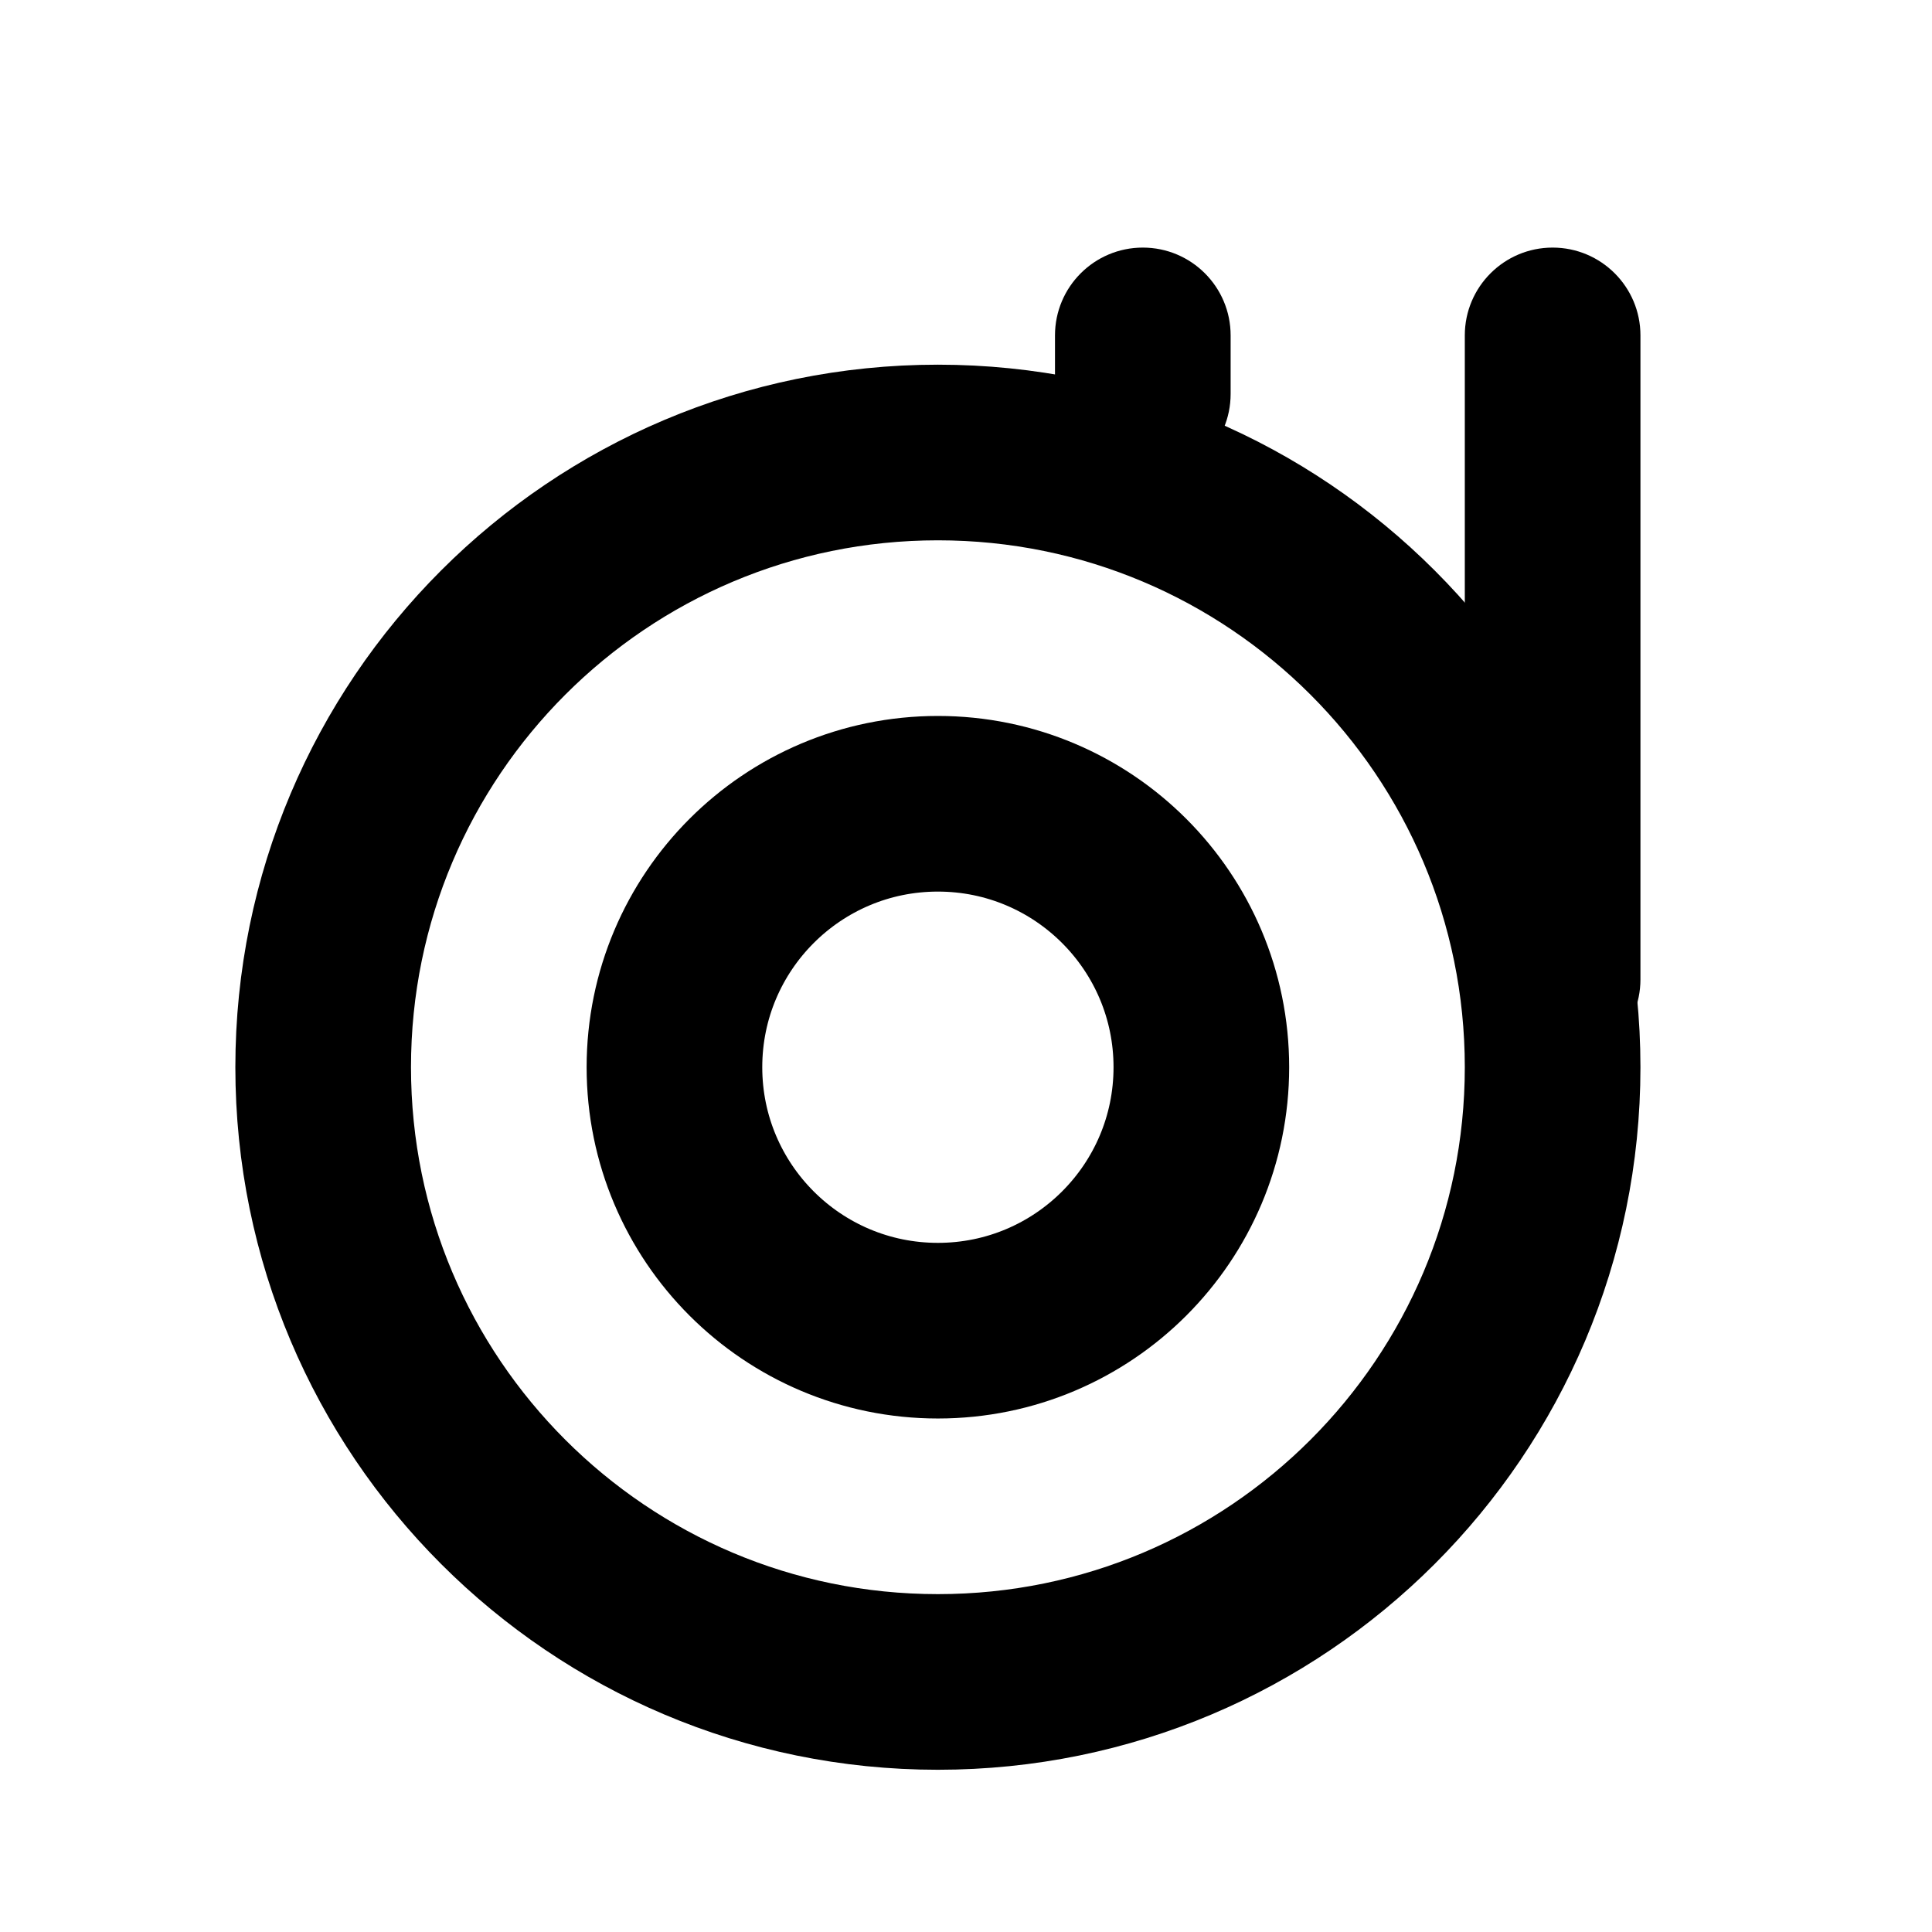
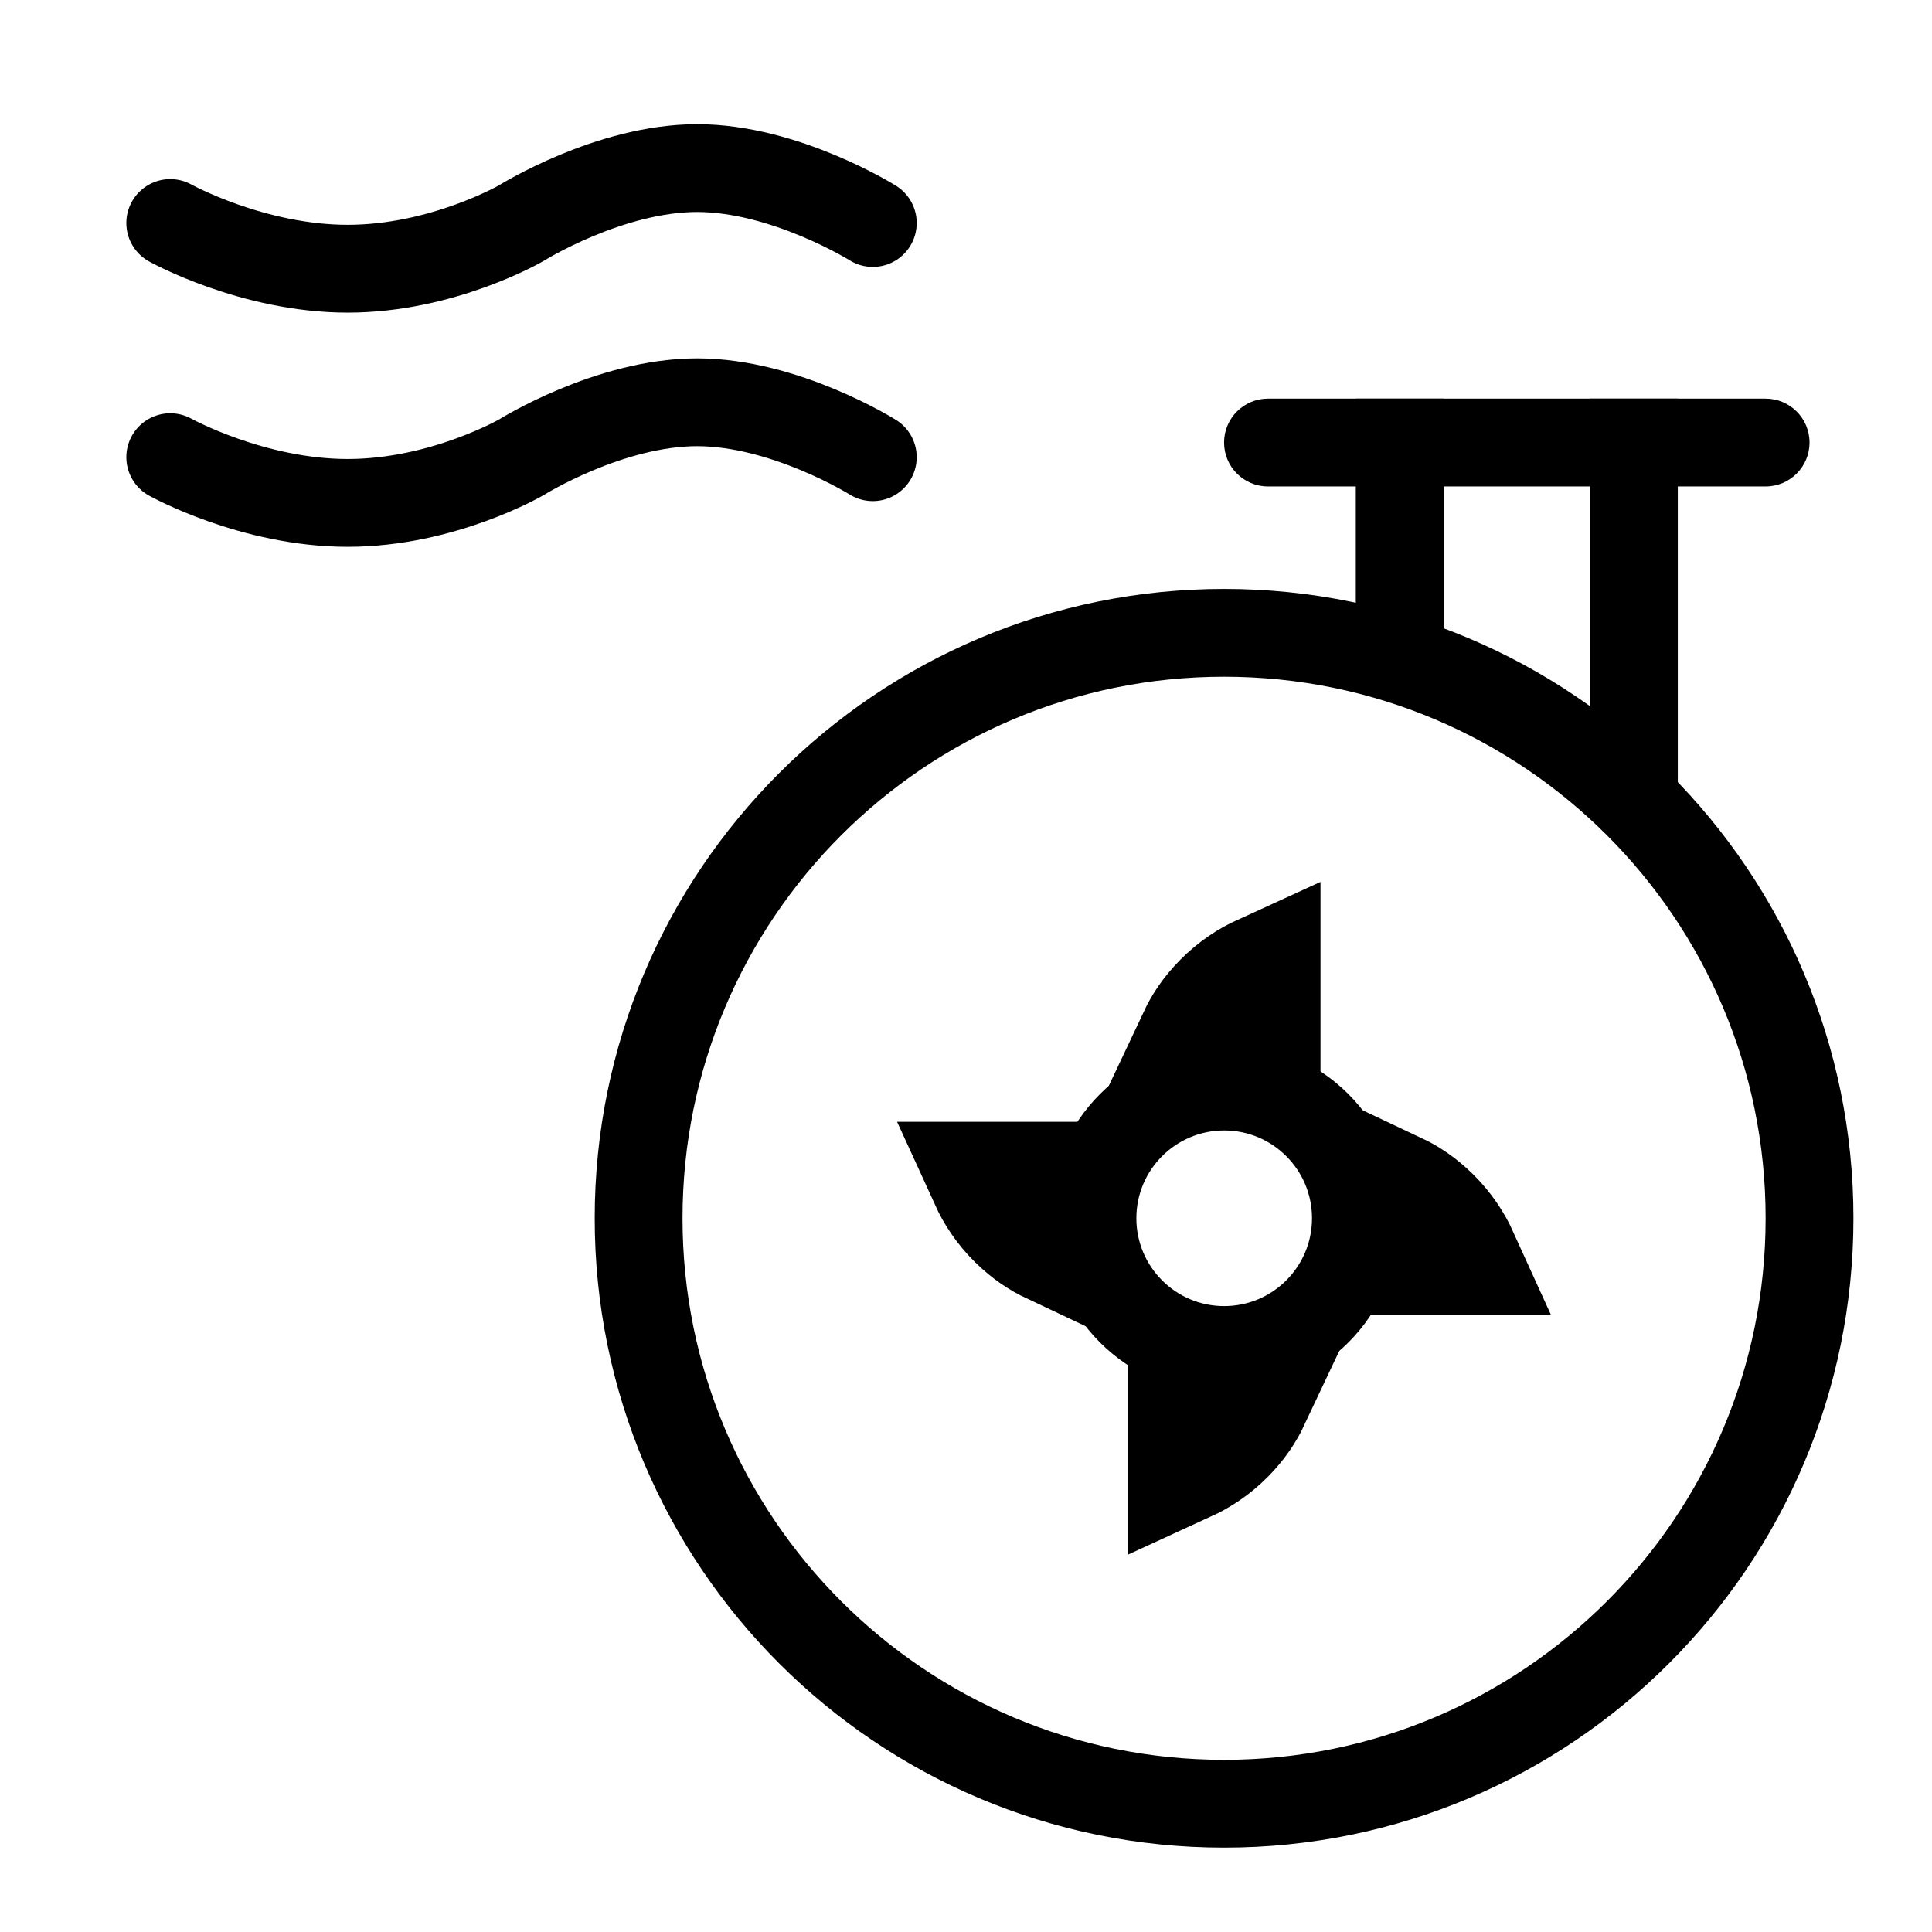
<svg xmlns="http://www.w3.org/2000/svg" id="icon" width="33" height="33" viewBox="0 0 33 33" fill="none">
-   <circle cx="16.02" cy="18.229" r="10.5" stroke="currentColor" stroke-width="3" />
-   <rect x="25.02" y="4.229" width="3" height="14" rx="1.5" fill="currentColor" />
-   <rect x="18.02" y="4.229" width="3" height="4" rx="1.5" fill="currentColor" />
-   <circle cx="16.02" cy="18.229" r="4.5" stroke="currentColor" stroke-width="3" />
+   <circle cx="20.908" cy="20.809" r="10" stroke="currentColor" stroke-width="1.5" />
+   <circle cx="20.91" cy="20.809" r="2.25" stroke="currentColor" stroke-width="1.5" />
+   <rect x="23.158" y="6.809" width="1.5" height="4.937" fill="currentColor" />
+   <rect x="27.158" y="6.809" width="1.5" height="6.784" fill="currentColor" />
+   <rect x="20.908" y="6.809" width="10" height="1.5" rx="0.75" fill="currentColor" />
+   <path d="M2.908 3.809C2.908 3.809 4.314 4.59 5.939 4.59C7.564 4.59 8.908 3.809 8.908 3.809C8.908 3.809 10.408 2.871 11.908 2.871C13.408 2.871 14.908 3.809 14.908 3.809" stroke="currentColor" stroke-width="1.5" stroke-linecap="round" />
+   <path d="M2.908 7.809C2.908 7.809 4.314 8.59 5.939 8.59C7.564 8.59 8.908 7.809 8.908 7.809C8.908 7.809 10.408 6.871 11.908 6.871C13.408 6.871 14.908 7.809 14.908 7.809" stroke="currentColor" stroke-width="1.5" stroke-linecap="round" />
+   <path d="M23.858 20.344L23.858 21.456L24.938 21.456C24.835 21.229 24.682 20.99 24.457 20.768C24.254 20.568 24.049 20.434 23.858 20.344Z" stroke="currentColor" stroke-width="2" />
+   <path d="M17.959 21.273L17.959 20.161L16.878 20.161C16.982 20.389 17.134 20.627 17.359 20.849C17.562 21.049 17.768 21.183 17.959 21.273Z" stroke="currentColor" stroke-width="2" />
+   <path d="M21.374 23.917H20.262V24.998C20.489 24.894 20.728 24.742 20.95 24.517C21.15 24.314 21.284 24.108 21.374 23.917Z" stroke="currentColor" stroke-width="2" />
+   <path d="M20.443 17.7H21.555V16.619C21.327 16.723 21.089 16.876 20.867 17.101C20.667 17.303 20.533 17.509 20.443 17.7Z" stroke="currentColor" stroke-width="2" />
</svg>
